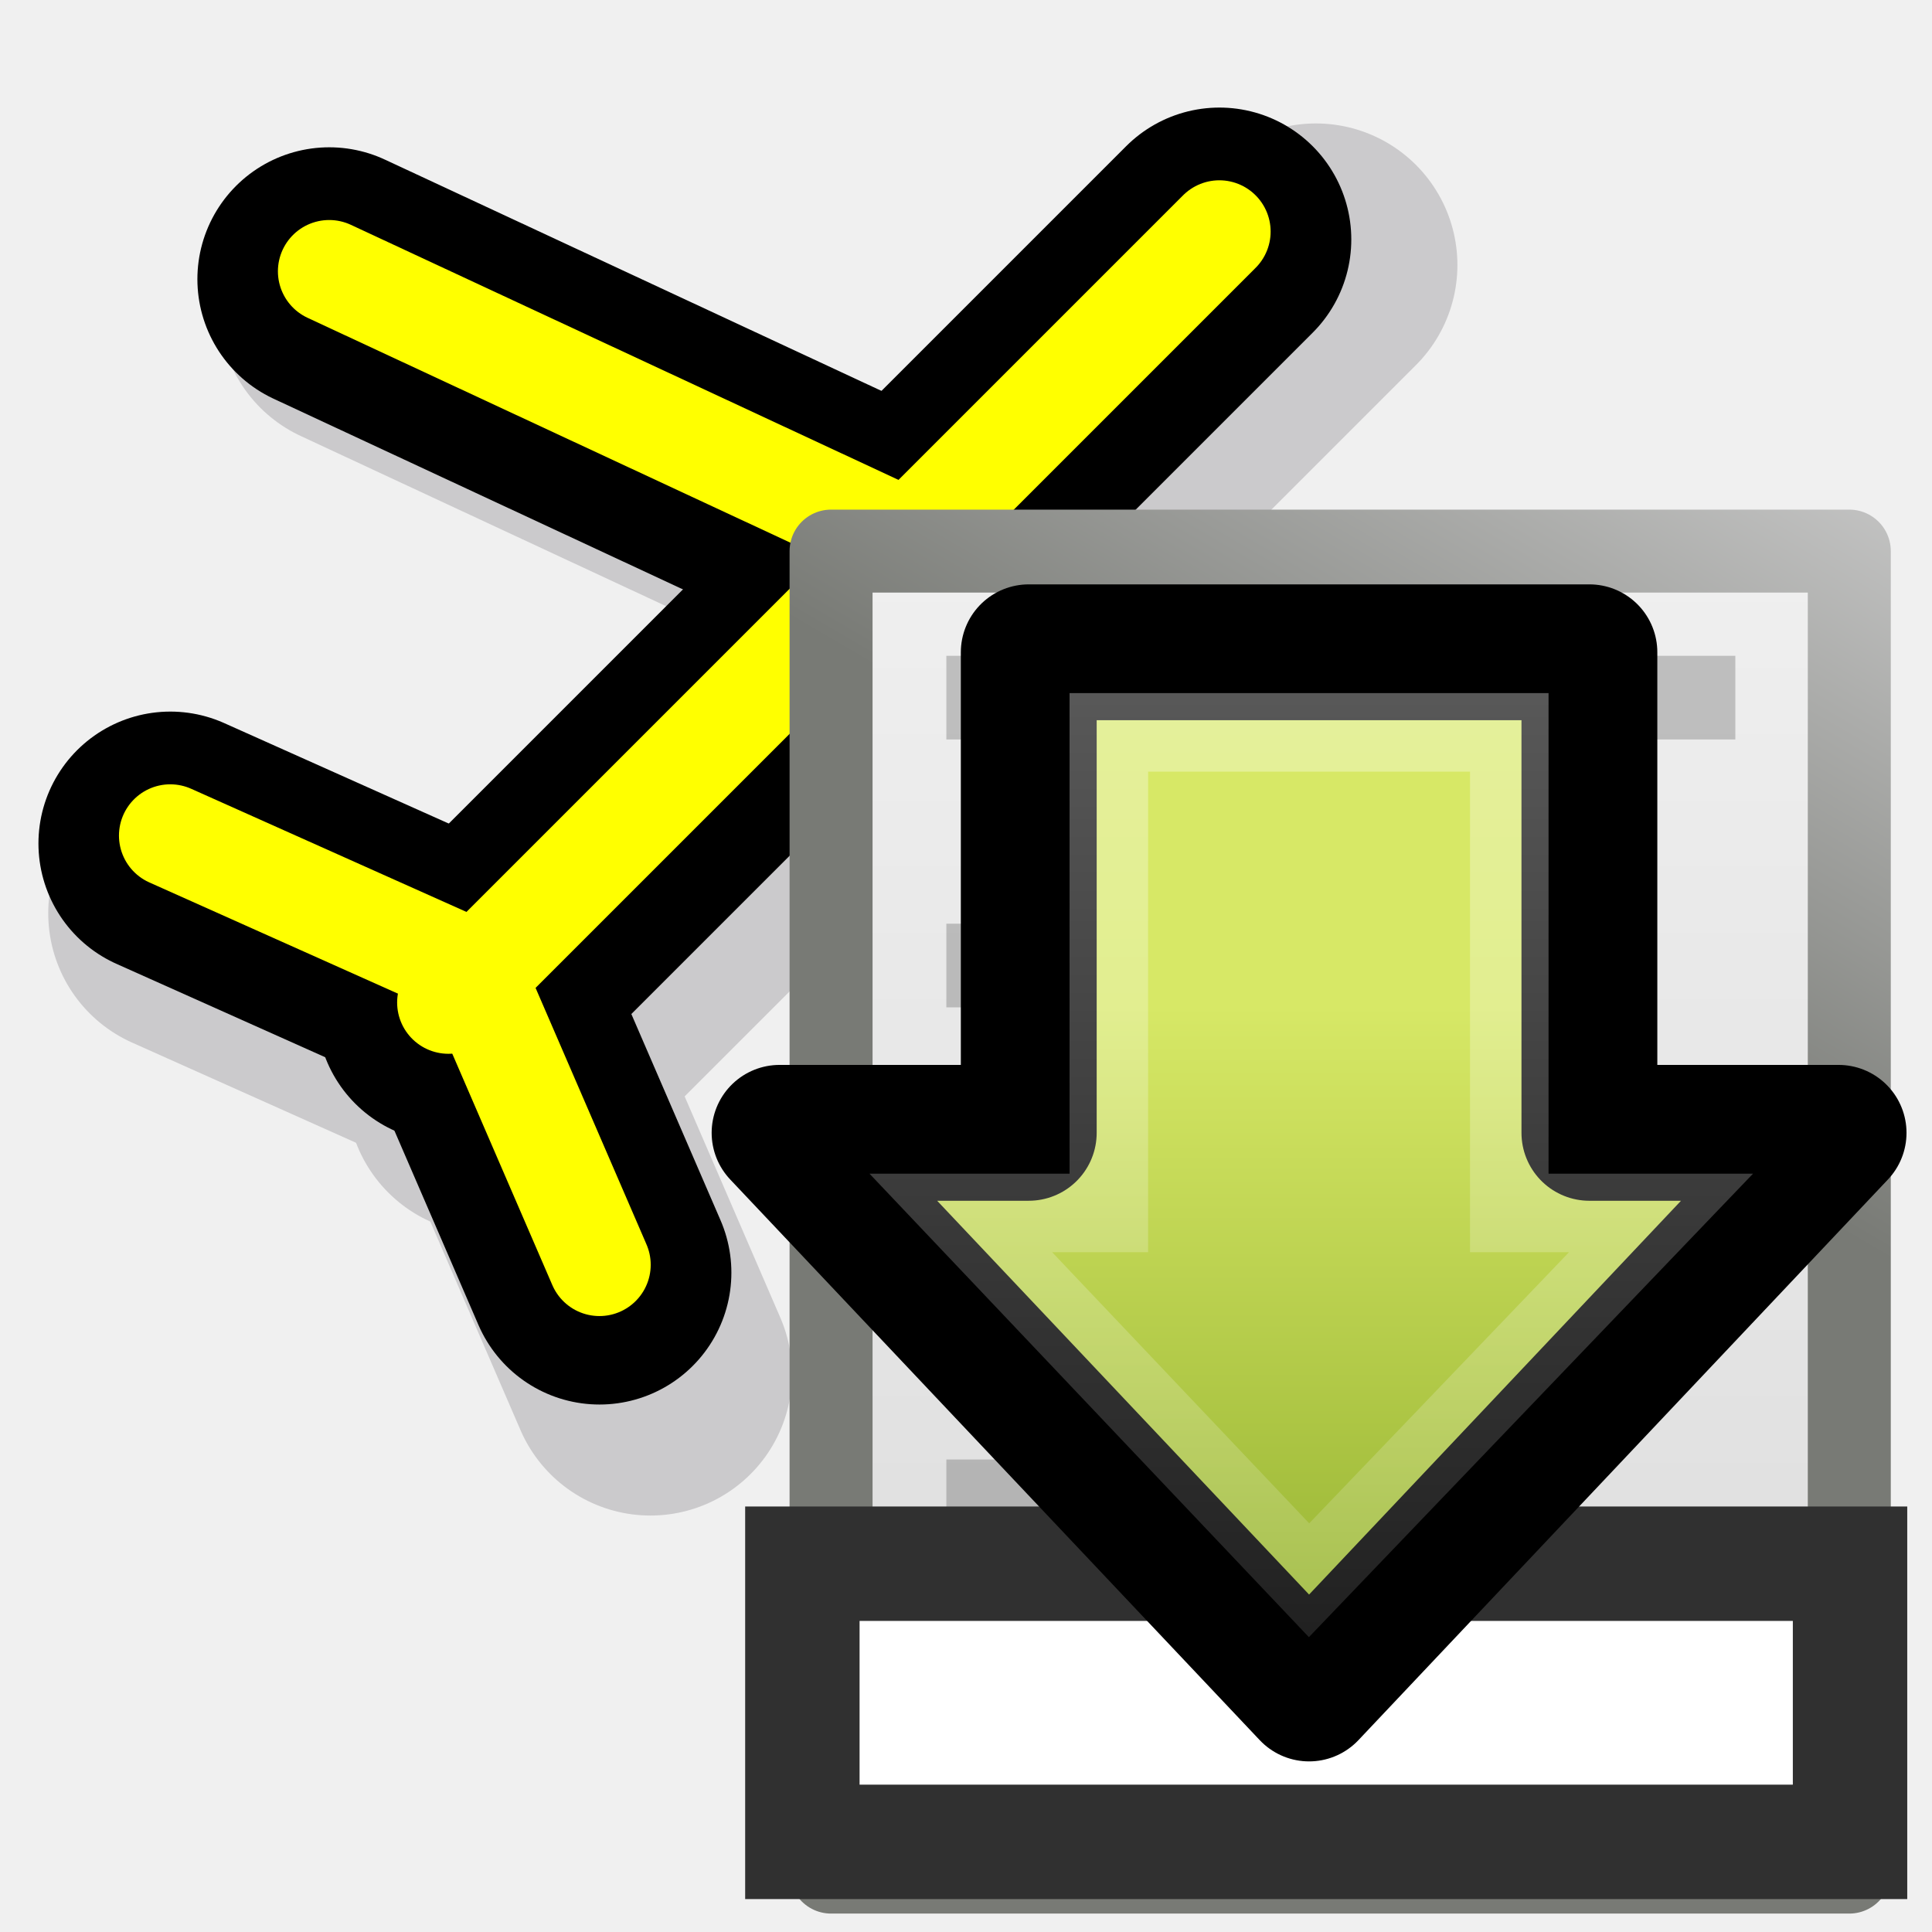
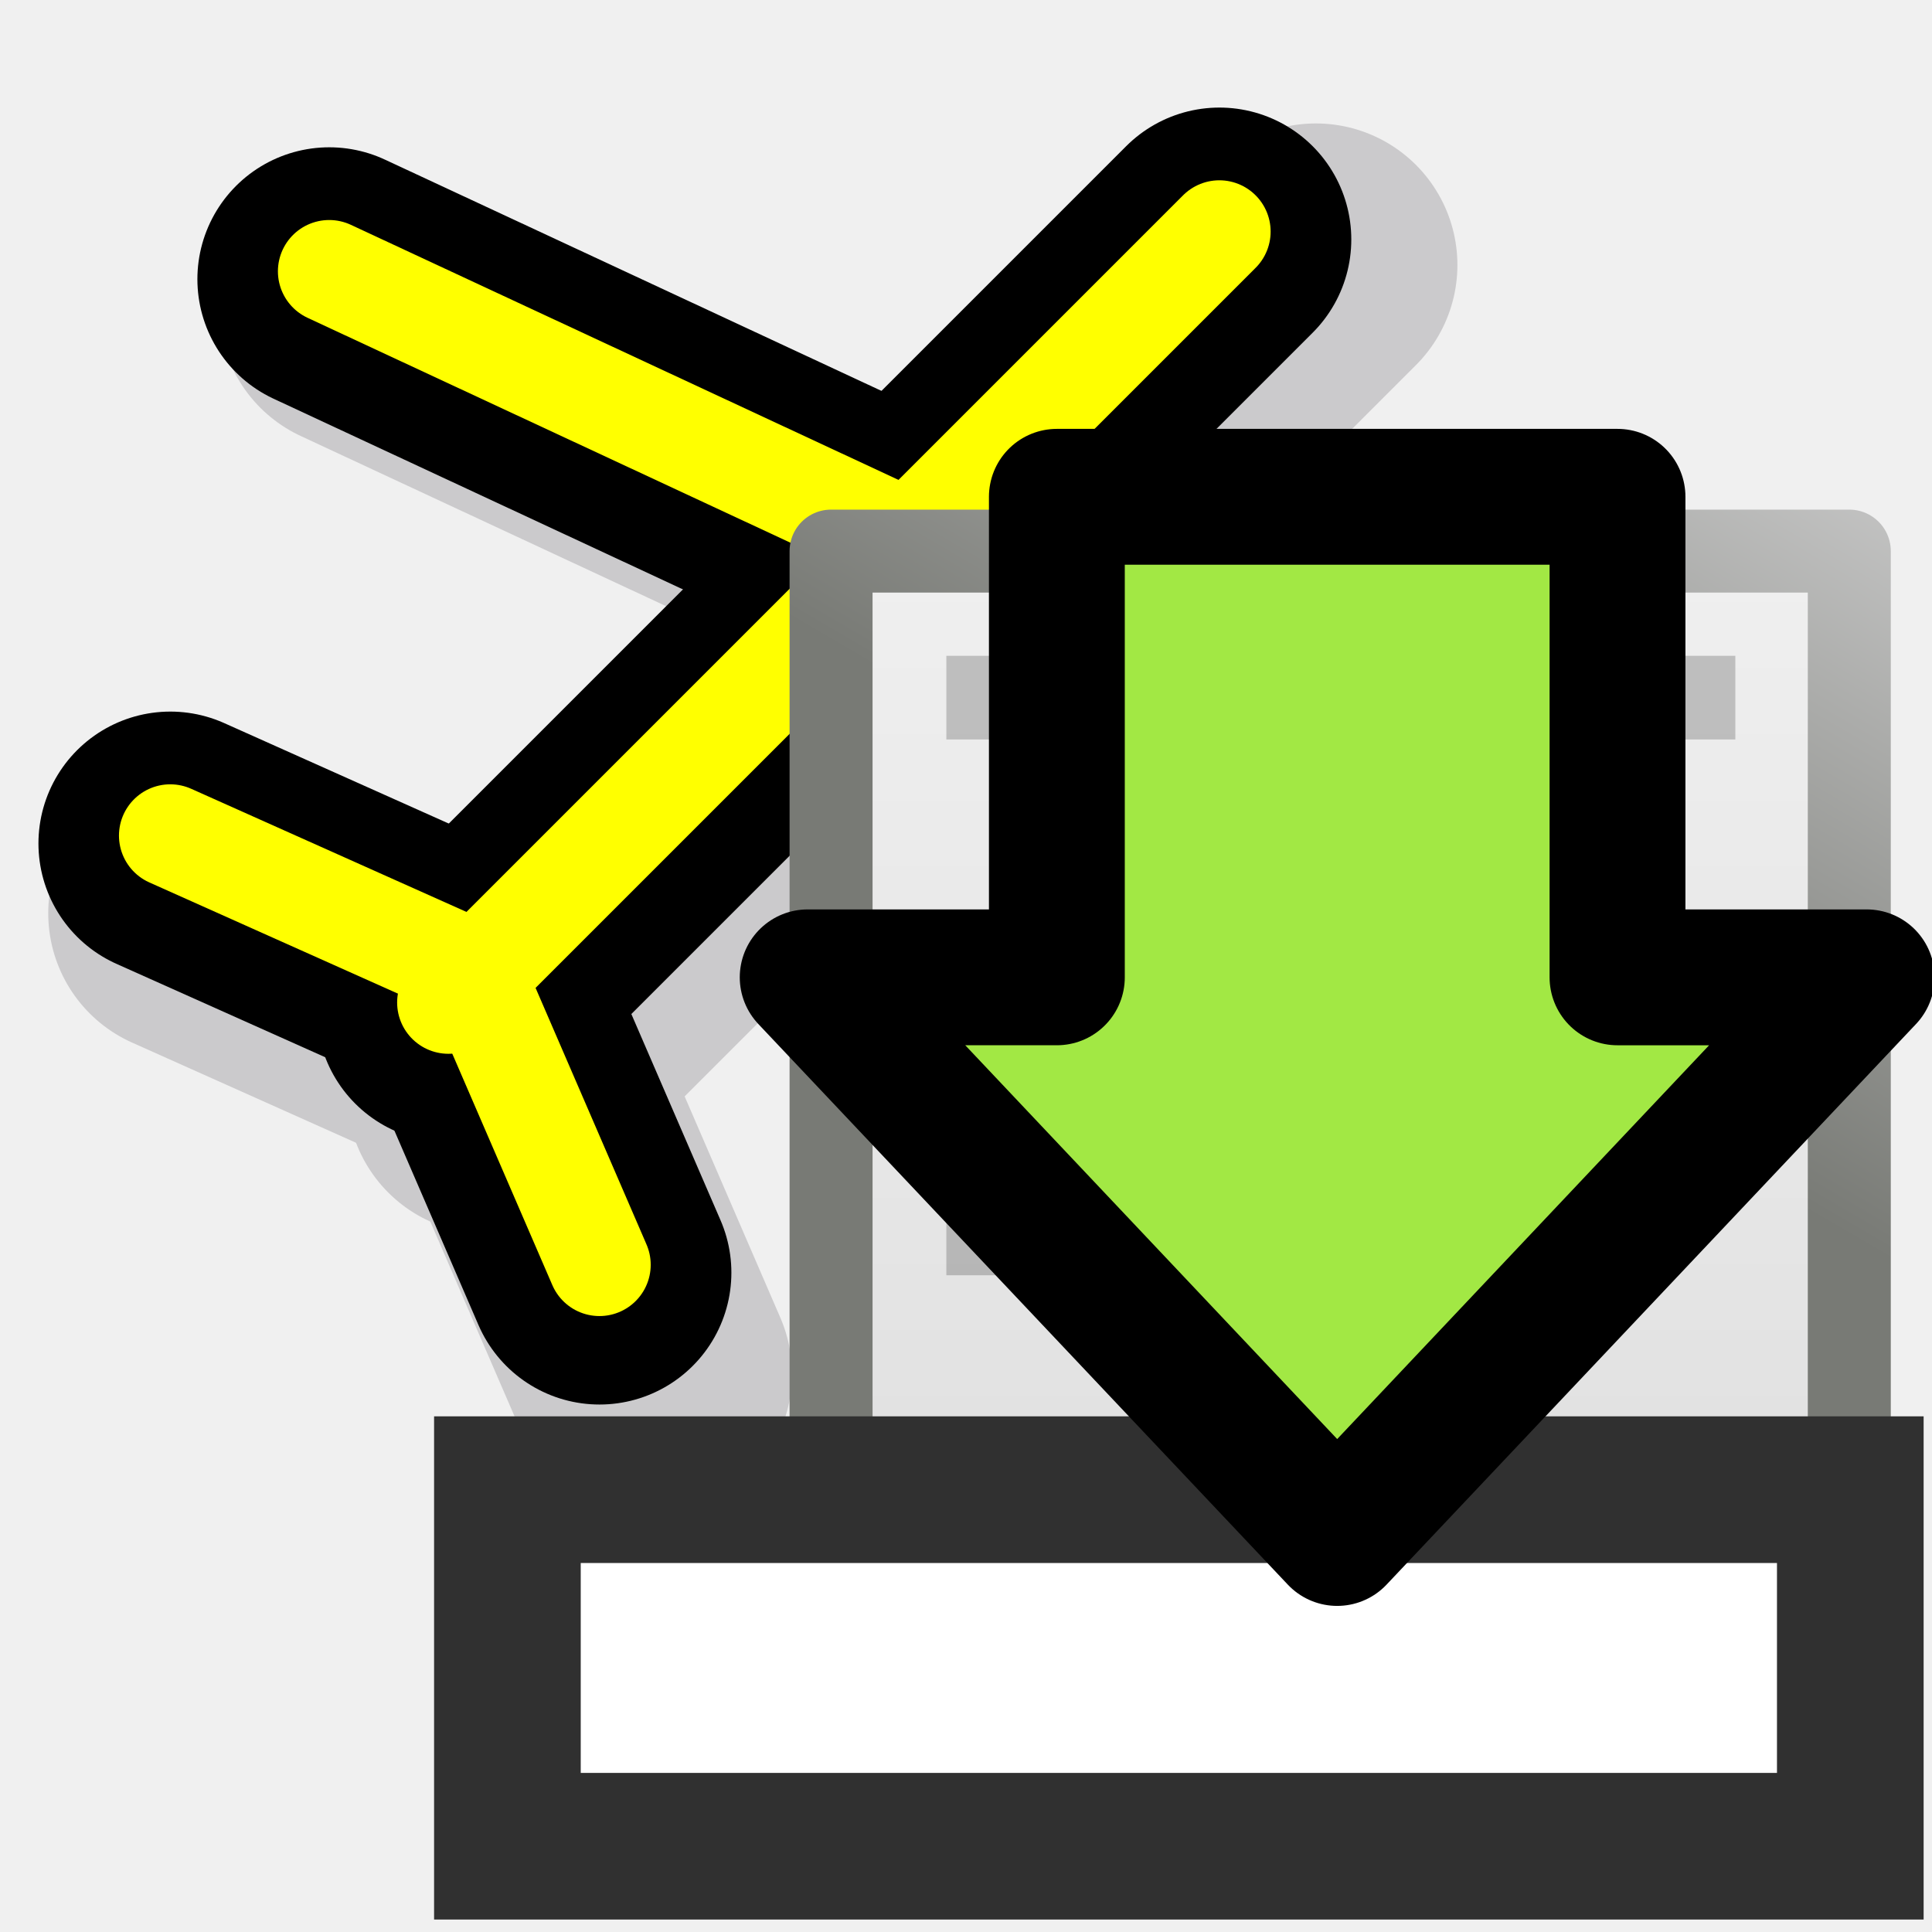
<svg xmlns="http://www.w3.org/2000/svg" xmlns:xlink="http://www.w3.org/1999/xlink" version="1.0" width="128" height="128" id="svg1655">
  <defs id="defs1658">
    <linearGradient id="linearGradient2990" y2="47.013" xlink:href="#linearGradient3600" gradientUnits="userSpaceOnUse" x2="25.132" gradientTransform="matrix(2.450995,0,0,2.500648,-166.63,-101.0389)" y1="6.729" x1="25.132" />
    <linearGradient id="linearGradient3600">
      <stop id="stop3602" style="stop-color:#f4f4f4" offset="0" />
      <stop id="stop3604" style="stop-color:#dbdbdb" offset="1" />
    </linearGradient>
    <linearGradient id="linearGradient2992" y2="-0.101" xlink:href="#linearGradient3931" gradientUnits="userSpaceOnUse" x2="-47.636" gradientTransform="matrix(1.979153,0,0,2.340222,-21.0152,-103.8258)" y1="17.518" x1="-56.333" />
    <linearGradient id="linearGradient3931">
      <stop id="stop3933" style="stop-color:#787a75" offset="0" />
      <stop id="stop3935" style="stop-color:#cbcbcb" offset="1" />
    </linearGradient>
-     <linearGradient id="linearGradient3712" y2="23.891" gradientUnits="userSpaceOnUse" x2="1.31" gradientTransform="matrix(0,-1.78683,-1.779879,0,129.2501,117.8865)" y1="23.891" x1="28.671">
+     <linearGradient id="linearGradient3712" y2="23.891" gradientUnits="userSpaceOnUse" x2="1.31" gradientTransform="matrix(0,-1.78683,-1.779879,0,129.2501,112.1916)" y1="23.891" x1="28.671">
      <stop id="stop2266" style="stop-color:#d7e866" offset="0" />
      <stop id="stop2268" style="stop-color:#8cab2a" offset="1" />
    </linearGradient>
-     <linearGradient id="linearGradient3714" y2="33.332" gradientUnits="userSpaceOnUse" x2="57.411" gradientTransform="matrix(0,2.07236,-2.054796,0,140.9716,26.0548)" y1="33.332" x1="8.527">
+     <linearGradient id="linearGradient3714" y2="33.332" gradientUnits="userSpaceOnUse" x2="57.411" gradientTransform="matrix(0,2.07236,-2.054796,0,140.9716,20.63107)" y1="33.332" x1="8.527">
      <stop id="stop4224" style="stop-color:#fff" offset="0" />
      <stop id="stop4226" style="stop-color:#fff;stop-opacity:0" offset="1" />
    </linearGradient>
  </defs>
  <g id="layer4" />
  <g style="display:inline" id="layer2" />
  <g transform="translate(-151.5396,-122.0014)" id="layer4-4" />
  <g transform="translate(-151.5396,-122.0014)" style="display:inline" id="layer2-6" />
  <g id="g1079" transform="translate(-16.27119,-14.64407)">
    <path id="path2637" style="display:inline;fill:#ffffff;fill-opacity:0;fill-rule:evenodd;stroke:#ffffcb;stroke-width:0;stroke-linecap:butt;stroke-linejoin:miter;stroke-miterlimit:4;stroke-dasharray:none;stroke-opacity:1" d="M 58.034,-0.795 69.933,43.418 114.128,55.322 69.933,67.226 58.034,111.439 46.135,67.226 1.94,55.322 46.135,43.418 Z" />
    <g transform="matrix(1.042056,0,0,1.042056,-258.8327,5.636892)" style="fill:none;stroke:#cbcacc;stroke-width:18;stroke-linecap:round;stroke-linejoin:round;stroke-miterlimit:4;stroke-dasharray:none;stroke-opacity:1" id="g4162-1-1">
      <path style="fill:none;fill-rule:evenodd;stroke:#cbcacc;stroke-width:18;stroke-linecap:round;stroke-linejoin:round;stroke-miterlimit:4;stroke-dasharray:none;stroke-opacity:1" d="m 286.915,28.203 39.593,18.441 17.898,39.593" id="path4156-3-6" />
      <path style="fill:none;fill-rule:evenodd;stroke:#cbcacc;stroke-width:18;stroke-linecap:round;stroke-linejoin:round;stroke-miterlimit:4;stroke-dasharray:none;stroke-opacity:1" d="m 347.661,25.492 -52.61,52.61" id="path4158-4-0" />
      <path style="fill:none;fill-rule:evenodd;stroke:#cbcacc;stroke-width:18;stroke-linecap:round;stroke-linejoin:round;stroke-miterlimit:4;stroke-dasharray:none;stroke-opacity:1" d="M 305.356,96 296.678,75.932 276.068,66.712" id="path4160-5-4" />
    </g>
    <g transform="matrix(0.9708337,0,0,0.9708337,-240.4604,5.759832)" style="fill:none;stroke:#000000;stroke-width:18;stroke-linecap:round;stroke-linejoin:round;stroke-miterlimit:4;stroke-dasharray:none;stroke-opacity:1" id="g4162-1">
      <path style="fill:none;fill-rule:evenodd;stroke:#000000;stroke-width:18;stroke-linecap:round;stroke-linejoin:round;stroke-miterlimit:4;stroke-dasharray:none;stroke-opacity:1" d="m 286.915,28.203 39.593,18.441 17.898,39.593" id="path4156-3" />
      <path style="fill:none;fill-rule:evenodd;stroke:#000000;stroke-width:18;stroke-linecap:round;stroke-linejoin:round;stroke-miterlimit:4;stroke-dasharray:none;stroke-opacity:1" d="m 347.661,25.492 -52.61,52.61" id="path4158-4" />
      <path style="fill:none;fill-rule:evenodd;stroke:#000000;stroke-width:18;stroke-linecap:round;stroke-linejoin:round;stroke-miterlimit:4;stroke-dasharray:none;stroke-opacity:1" d="M 305.356,96 296.678,75.932 276.068,66.712" id="path4160-5" />
    </g>
    <g transform="matrix(0.9708337,0,0,0.9708337,-240.4653,5.238338)" style="fill:none;stroke:#ffff00;stroke-width:7;stroke-linecap:round;stroke-linejoin:round;stroke-miterlimit:4;stroke-dasharray:none;stroke-opacity:1" id="g4162">
      <path style="fill:none;fill-rule:evenodd;stroke:#ffff00;stroke-width:7;stroke-linecap:round;stroke-linejoin:round;stroke-miterlimit:4;stroke-dasharray:none;stroke-opacity:1" d="m 286.915,28.203 39.593,18.441 17.898,39.593" id="path4156" />
      <path style="fill:none;fill-rule:evenodd;stroke:#ffff00;stroke-width:7;stroke-linecap:round;stroke-linejoin:round;stroke-miterlimit:4;stroke-dasharray:none;stroke-opacity:1" d="m 347.661,25.492 -52.61,52.61" id="path4158" />
      <path style="fill:none;fill-rule:evenodd;stroke:#ffff00;stroke-width:7;stroke-linecap:round;stroke-linejoin:round;stroke-miterlimit:4;stroke-dasharray:none;stroke-opacity:1" d="M 305.356,96 296.678,75.932 276.068,66.712" id="path4160" />
    </g>
  </g>
  <g id="g1084" transform="matrix(1.08889,0,0,1.08889,193.207,107.4381)">
    <path d="m -126.869,-65.136 h 61.953 V 15.238 h -61.953 z" style="fill:url(#linearGradient2990);stroke:url(#linearGradient2992);stroke-width:5.049;stroke-linejoin:round" id="rect2594" />
    <path d="m -117.31,-7.321 h 33.379 M -117.31,-23.621 h 38.148 m -38.148,-16.3 h 23.842 m -23.842,-16.3 h 42.916" style="opacity:0.2;fill:none;stroke:#000000;stroke-width:5.09px;stroke-linecap:square" id="path3696" />
    <path style="fill:none;fill-rule:evenodd;stroke:#000000;stroke-width:0.862px;stroke-linecap:butt;stroke-linejoin:miter;stroke-opacity:1" d="M -121.686,-41.461 Z" id="path8101-3" />
  </g>
-   <rect style="opacity:1;fill:#ffffff;fill-opacity:1;fill-rule:evenodd;stroke:#303030;stroke-width:7.58;stroke-linecap:round;stroke-linejoin:miter;stroke-miterlimit:4;stroke-dasharray:none;stroke-dashoffset:0;stroke-opacity:1" id="rect1280" width="69.411" height="18.428" x="53.159" y="103.6" />
-   <path d="M 121.811,75.053 86.73,112.197 51.649,75.053 H 68.158 V 43.216 h 37.144 v 31.838 z" style="fill:url(#linearGradient3712);stroke:#000000;stroke-width:9;stroke-linecap:round;stroke-linejoin:round;stroke-opacity:1;stroke-miterlimit:4;stroke-dasharray:none" id="path4348" />
-   <path d="M 110.047,80.36 86.728,104.696 63.657,80.36 h 9.806 V 48.522 h 26.531 v 31.838 z" style="opacity:0.354;fill:none;stroke:url(#linearGradient3714);stroke-width:5.203" id="path4360" />
+   <rect style="opacity:1;fill:#ffffff;fill-opacity:1;fill-rule:evenodd;stroke:#303030;stroke-width:9.716;stroke-linecap:round;stroke-linejoin:miter;stroke-miterlimit:4;stroke-dasharray:none;stroke-dashoffset:0;stroke-opacity:1" id="rect1280" width="88.97" height="23.621" x="33.617" y="98.695" />
+   <path d="M 123.673,64.751 88.592,101.895 53.511,64.751 H 70.02 V 32.914 H 107.164 v 31.838 z" style="fill:#a2e844;fill-opacity:1;stroke:#000000;stroke-width:9;stroke-linecap:round;stroke-linejoin:round;stroke-miterlimit:4;stroke-dasharray:none;stroke-opacity:1" id="path4348-6" />
</svg>
